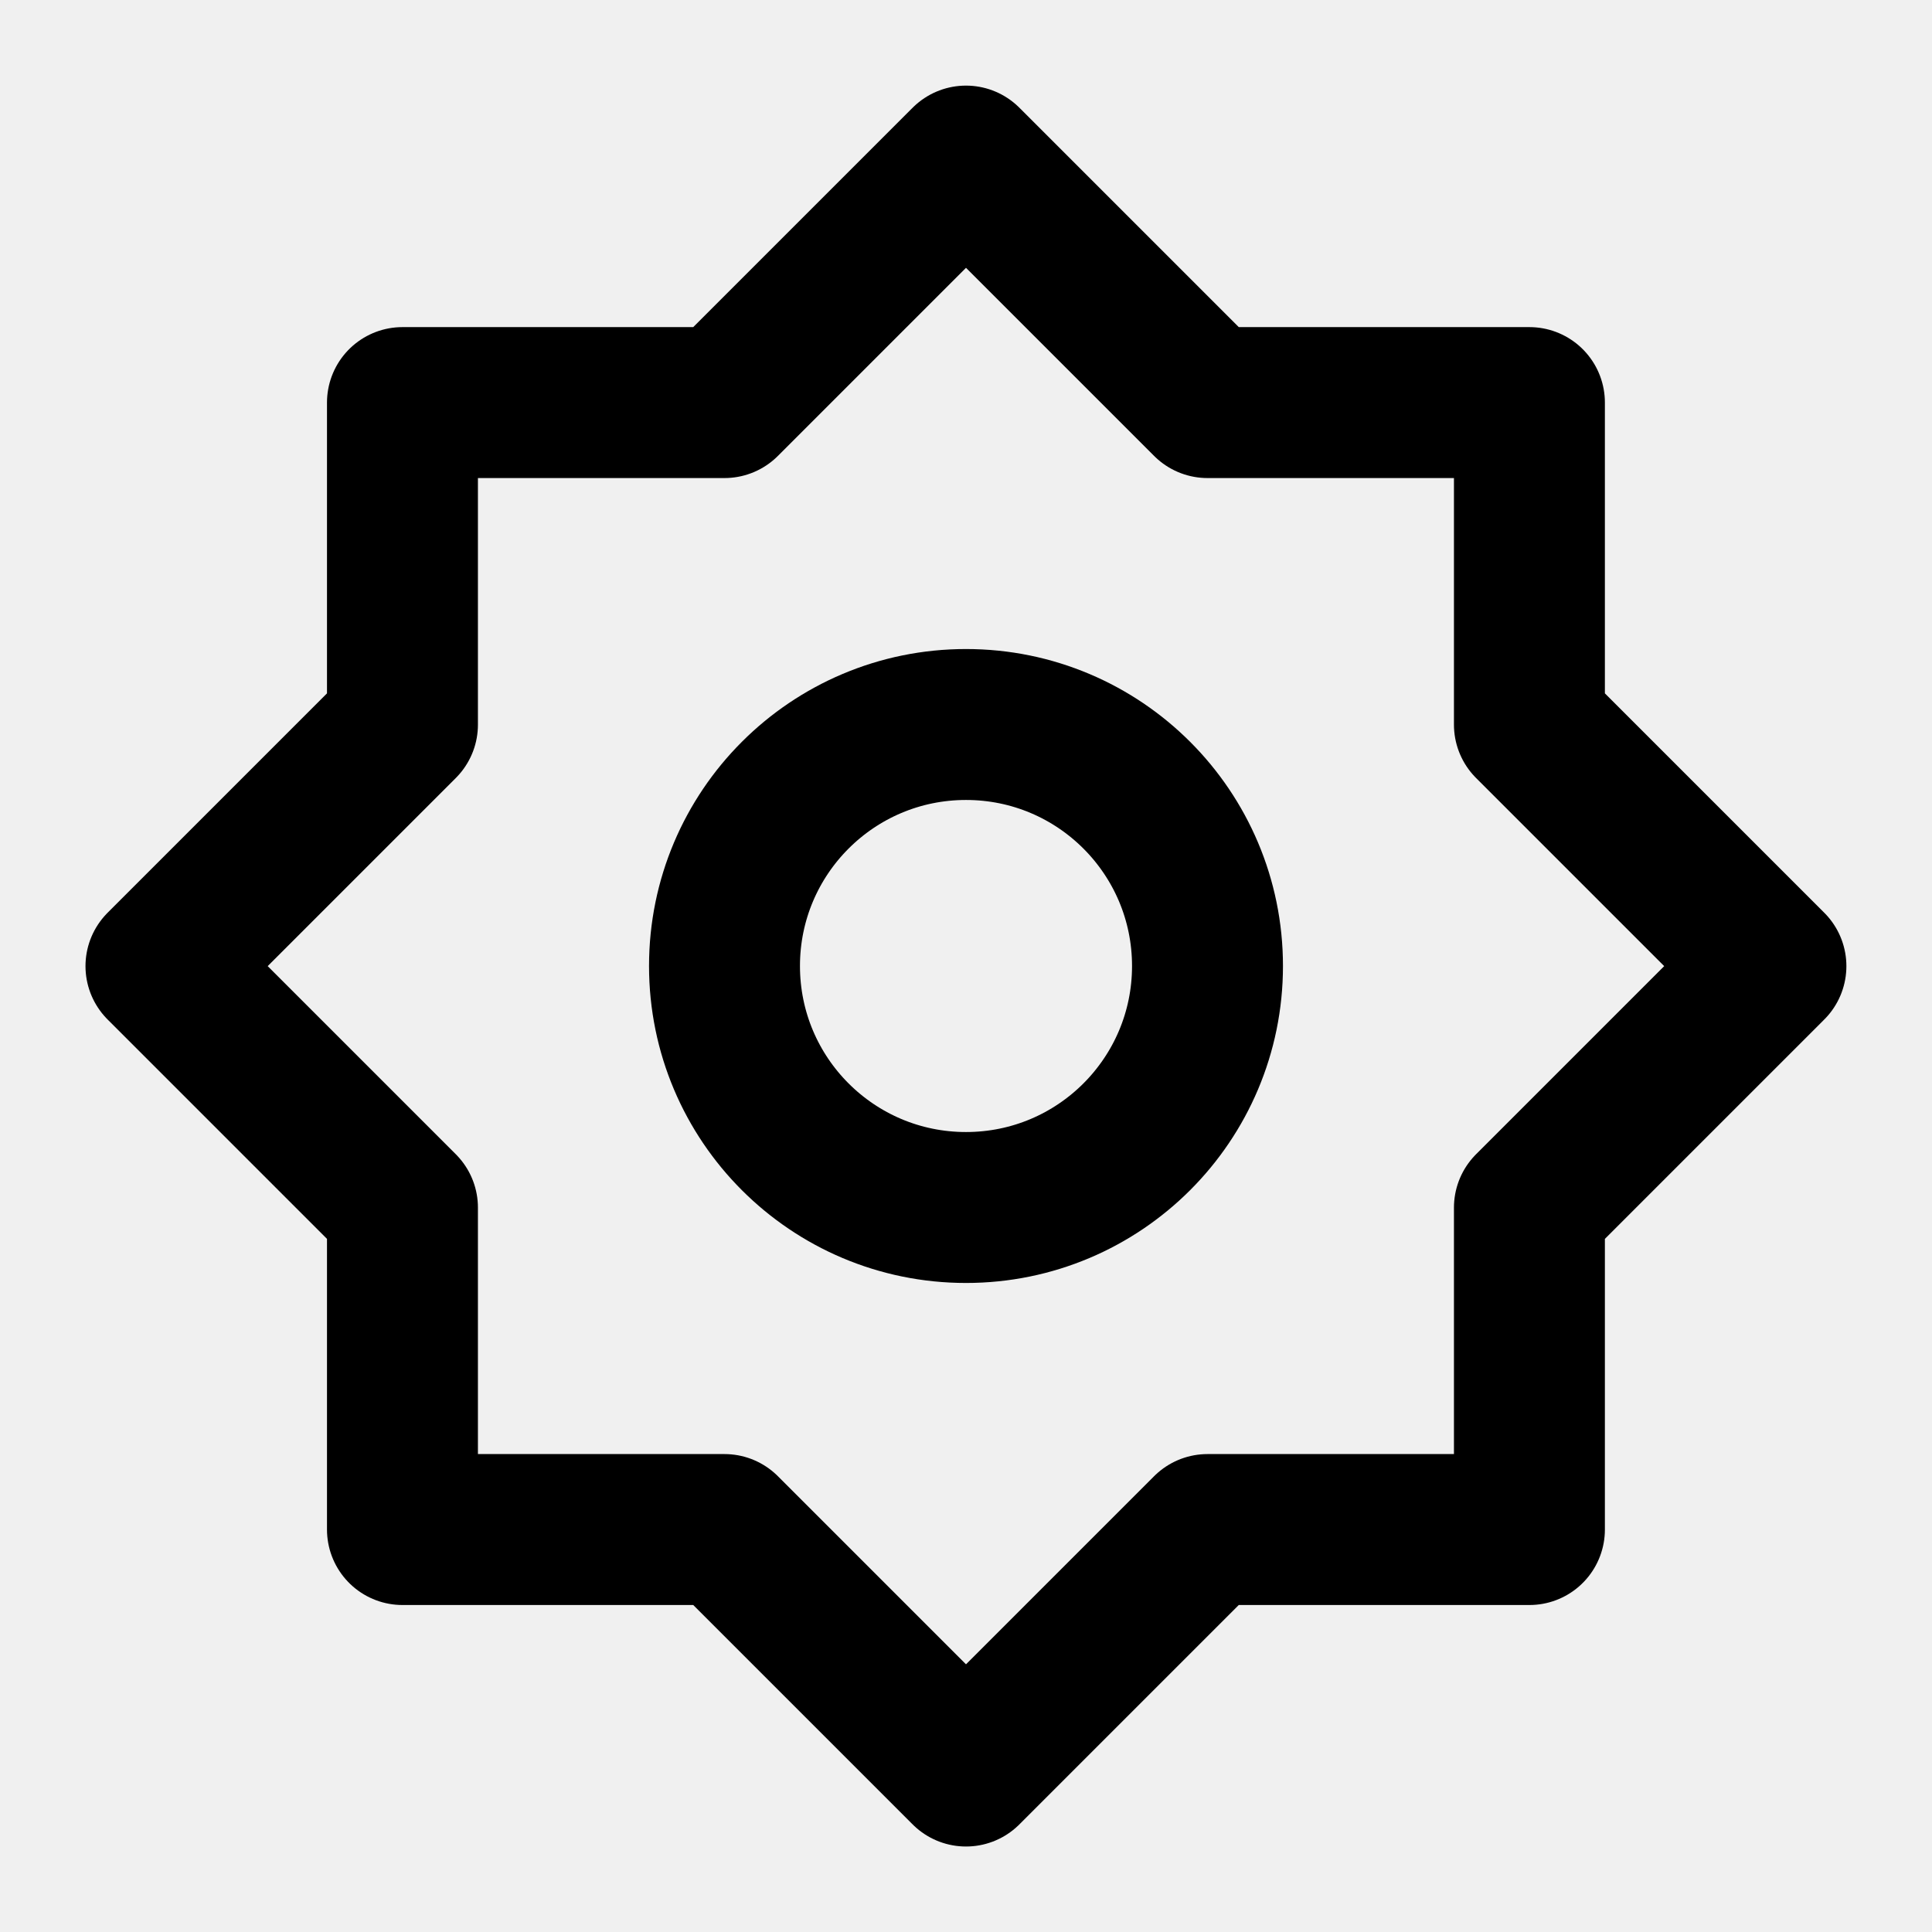
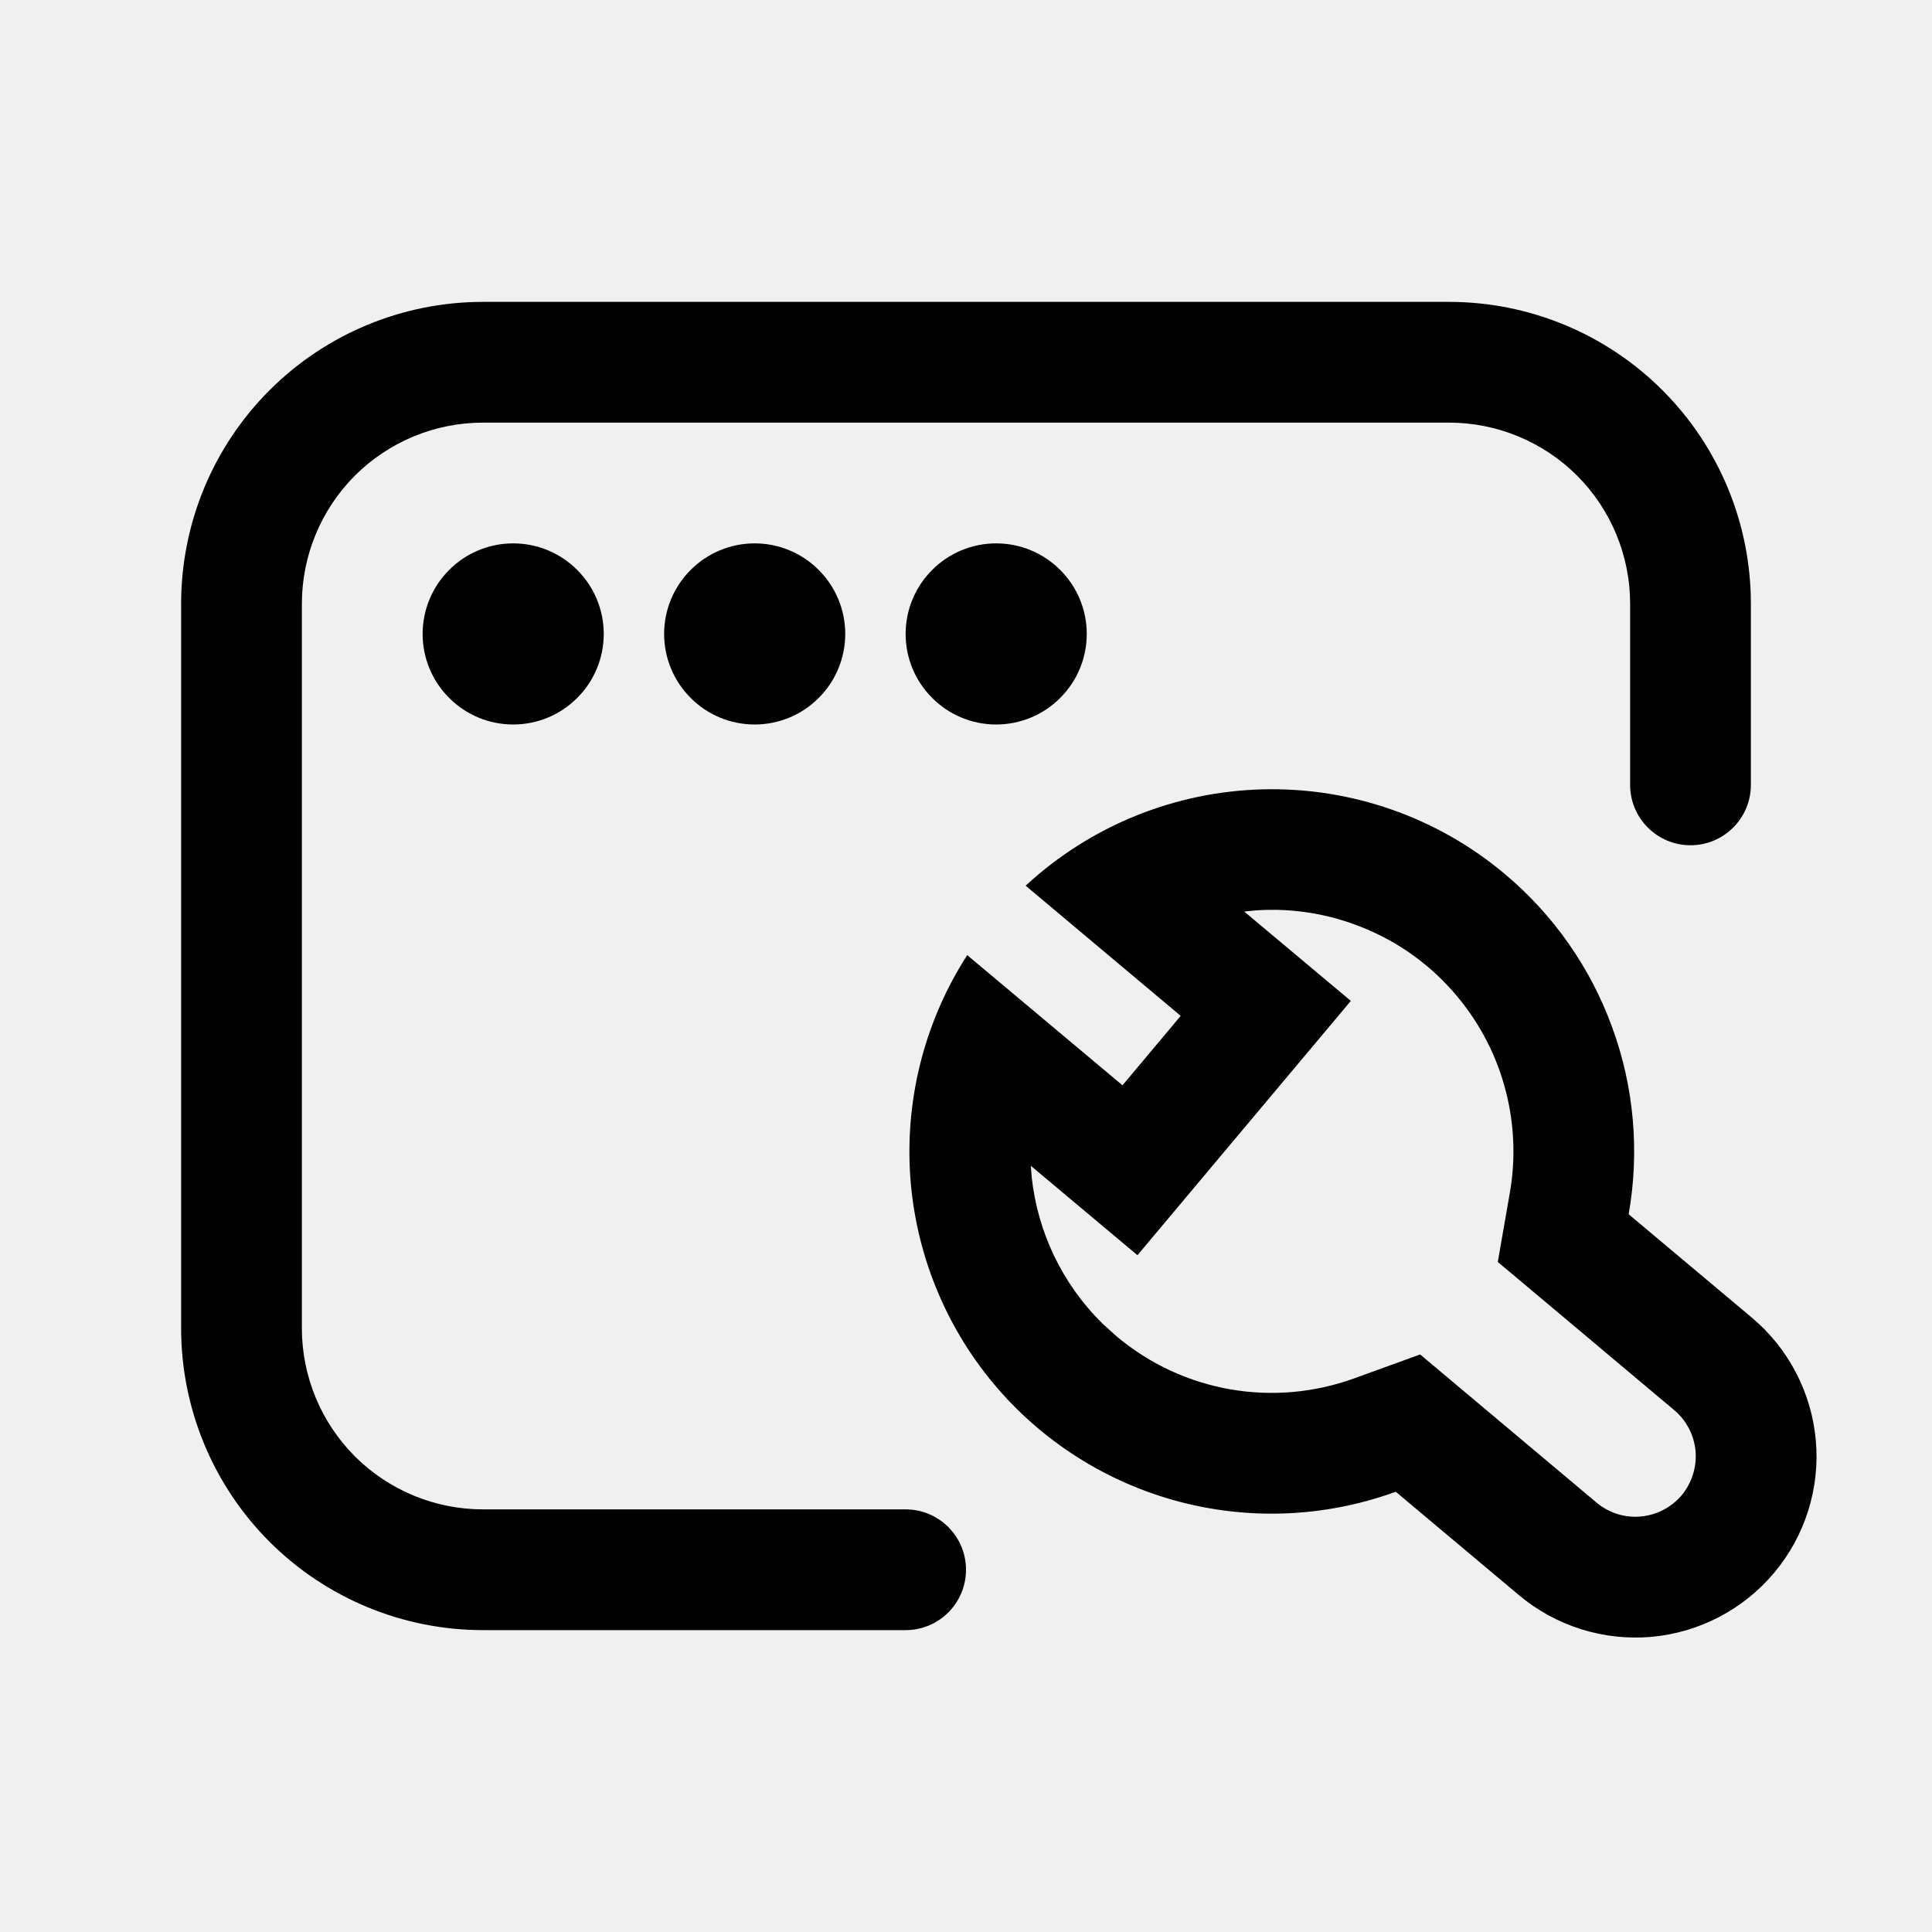
<svg xmlns="http://www.w3.org/2000/svg" width="16" height="16" viewBox="0 0 16 16" fill="none">
-   <g clip-path="url(#clip0_general)">
-     <path d="M8 1.334L6 3.334H3.333V6.001L1.333 8.001L3.333 10.001V12.667H6L8 14.667L10 12.667H12.666V10.001L14.666 8.001L12.666 6.001V3.334H10L8 1.334Z" stroke="currentColor" stroke-width="1.25" stroke-linejoin="round" />
-     <path d="M8 10C9.105 10 10 9.105 10 8C10 6.895 9.105 6 8 6C6.895 6 6 6.895 6 8C6 9.105 6.895 10 8 10Z" stroke="currentColor" stroke-width="1.25" stroke-linejoin="round" />
-   </g>
-   <defs>
-     <clipPath id="clip0_general">
-       <rect width="16" height="16" fill="white" />
-     </clipPath>
-   </defs>
+   <path d="M12.461 7.237C12.865 7.575 13.172 8.014 13.352 8.509C13.533 9.004 13.579 9.537 13.488 10.056L14.508 10.912C14.813 11.168 15.003 11.534 15.038 11.931C15.073 12.327 14.948 12.721 14.693 13.025C14.437 13.33 14.07 13.521 13.674 13.556C13.278 13.59 12.884 13.466 12.579 13.21L11.559 12.354C10.969 12.569 10.326 12.594 9.721 12.424C9.116 12.254 8.579 11.899 8.187 11.408C7.795 10.917 7.567 10.315 7.535 9.687C7.504 9.06 7.67 8.438 8.01 7.91L9.296 8.988L9.778 8.413L8.494 7.335C9.03 6.839 9.729 6.555 10.459 6.537C11.19 6.519 11.901 6.767 12.461 7.237ZM12 2.5C12.663 2.5 13.299 2.763 13.768 3.232C14.237 3.701 14.5 4.337 14.5 5V6.5C14.5 6.776 14.276 7 14 7C13.724 7 13.5 6.776 13.5 6.5V5C13.5 4.602 13.342 4.221 13.061 3.939C12.779 3.658 12.398 3.5 12 3.5H4C3.602 3.5 3.221 3.658 2.939 3.939C2.658 4.221 2.5 4.602 2.5 5V11C2.5 11.398 2.658 11.779 2.939 12.061C3.221 12.342 3.602 12.5 4 12.5H7.5C7.776 12.5 8 12.724 8 13C8 13.276 7.776 13.5 7.5 13.5H4C3.337 13.5 2.701 13.237 2.232 12.768C1.763 12.299 1.5 11.663 1.5 11V5C1.5 4.337 1.763 3.701 2.232 3.232C2.701 2.763 3.337 2.5 4 2.5H12ZM10.406 7.539L10.304 7.549L11.187 8.289L9.42 10.395L8.537 9.655L8.545 9.757C8.595 10.202 8.794 10.63 9.13 10.961L9.247 11.067C9.801 11.532 10.551 11.657 11.218 11.414L11.761 11.217L13.222 12.444C13.272 12.486 13.33 12.518 13.393 12.538C13.456 12.558 13.522 12.565 13.587 12.559C13.652 12.553 13.716 12.535 13.774 12.505C13.833 12.474 13.884 12.433 13.927 12.383C13.969 12.332 14.001 12.274 14.02 12.211C14.04 12.149 14.047 12.083 14.042 12.018C14.036 11.952 14.017 11.888 13.987 11.83C13.957 11.772 13.915 11.72 13.865 11.678L12.845 10.821L12.404 10.451L12.503 9.883C12.556 9.585 12.54 9.278 12.457 8.987C12.375 8.696 12.226 8.427 12.024 8.201C11.823 7.975 11.572 7.798 11.291 7.684C11.011 7.569 10.708 7.519 10.406 7.539ZM4.25 4.5C4.449 4.5 4.64 4.579 4.78 4.72C4.921 4.86 5 5.051 5 5.25C5 5.449 4.921 5.64 4.78 5.78C4.64 5.921 4.449 6 4.25 6C4.051 6 3.86 5.921 3.72 5.78C3.579 5.64 3.5 5.449 3.5 5.25C3.5 5.051 3.579 4.86 3.72 4.72C3.86 4.579 4.051 4.5 4.25 4.5ZM6.25 4.5C6.449 4.5 6.64 4.579 6.78 4.72C6.921 4.86 7 5.051 7 5.25C7 5.449 6.921 5.64 6.78 5.78C6.64 5.921 6.449 6 6.25 6C6.051 6 5.86 5.921 5.72 5.78C5.579 5.64 5.5 5.449 5.5 5.25C5.5 5.051 5.579 4.86 5.72 4.72C5.86 4.579 6.051 4.5 6.25 4.5ZM8.25 4.5C8.449 4.5 8.64 4.579 8.78 4.72C8.921 4.86 9 5.051 9 5.25C9 5.449 8.921 5.64 8.78 5.78C8.64 5.921 8.449 6 8.25 6C8.051 6 7.86 5.921 7.72 5.78C7.579 5.64 7.5 5.449 7.5 5.25C7.5 5.051 7.579 4.86 7.72 4.72C7.86 4.579 8.051 4.5 8.25 4.5Z" fill="currentColor" />
</svg>
